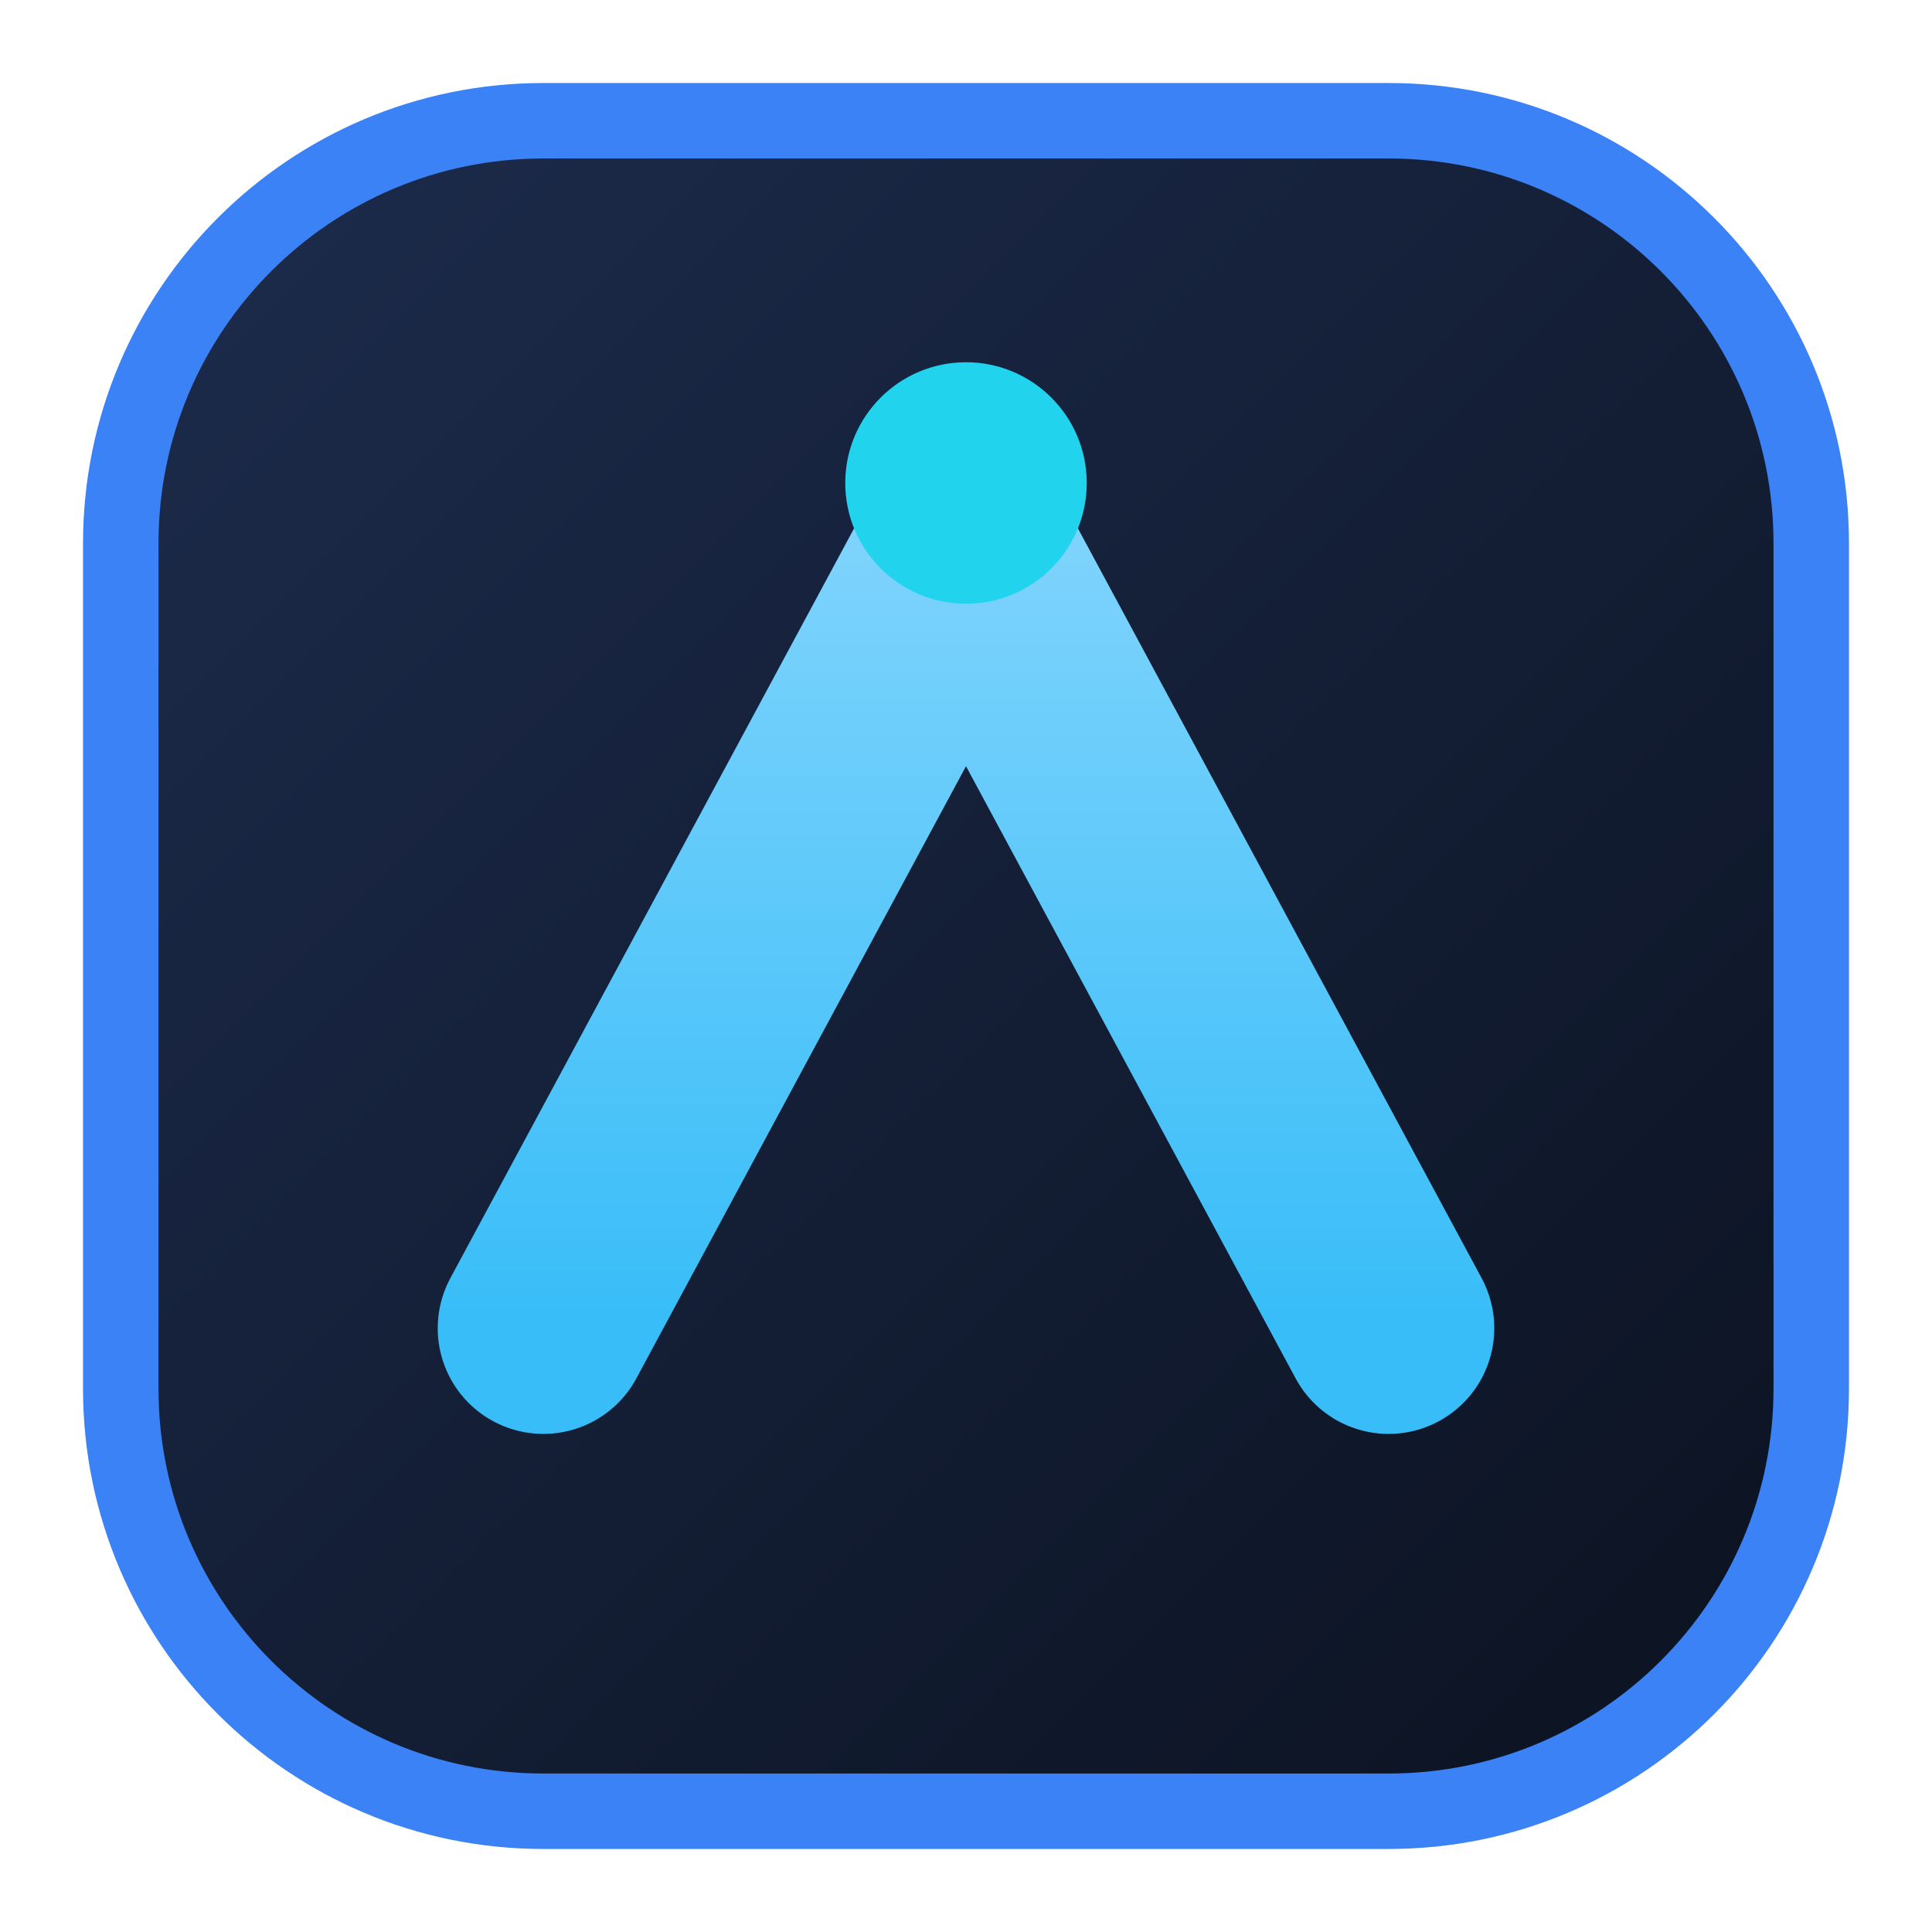
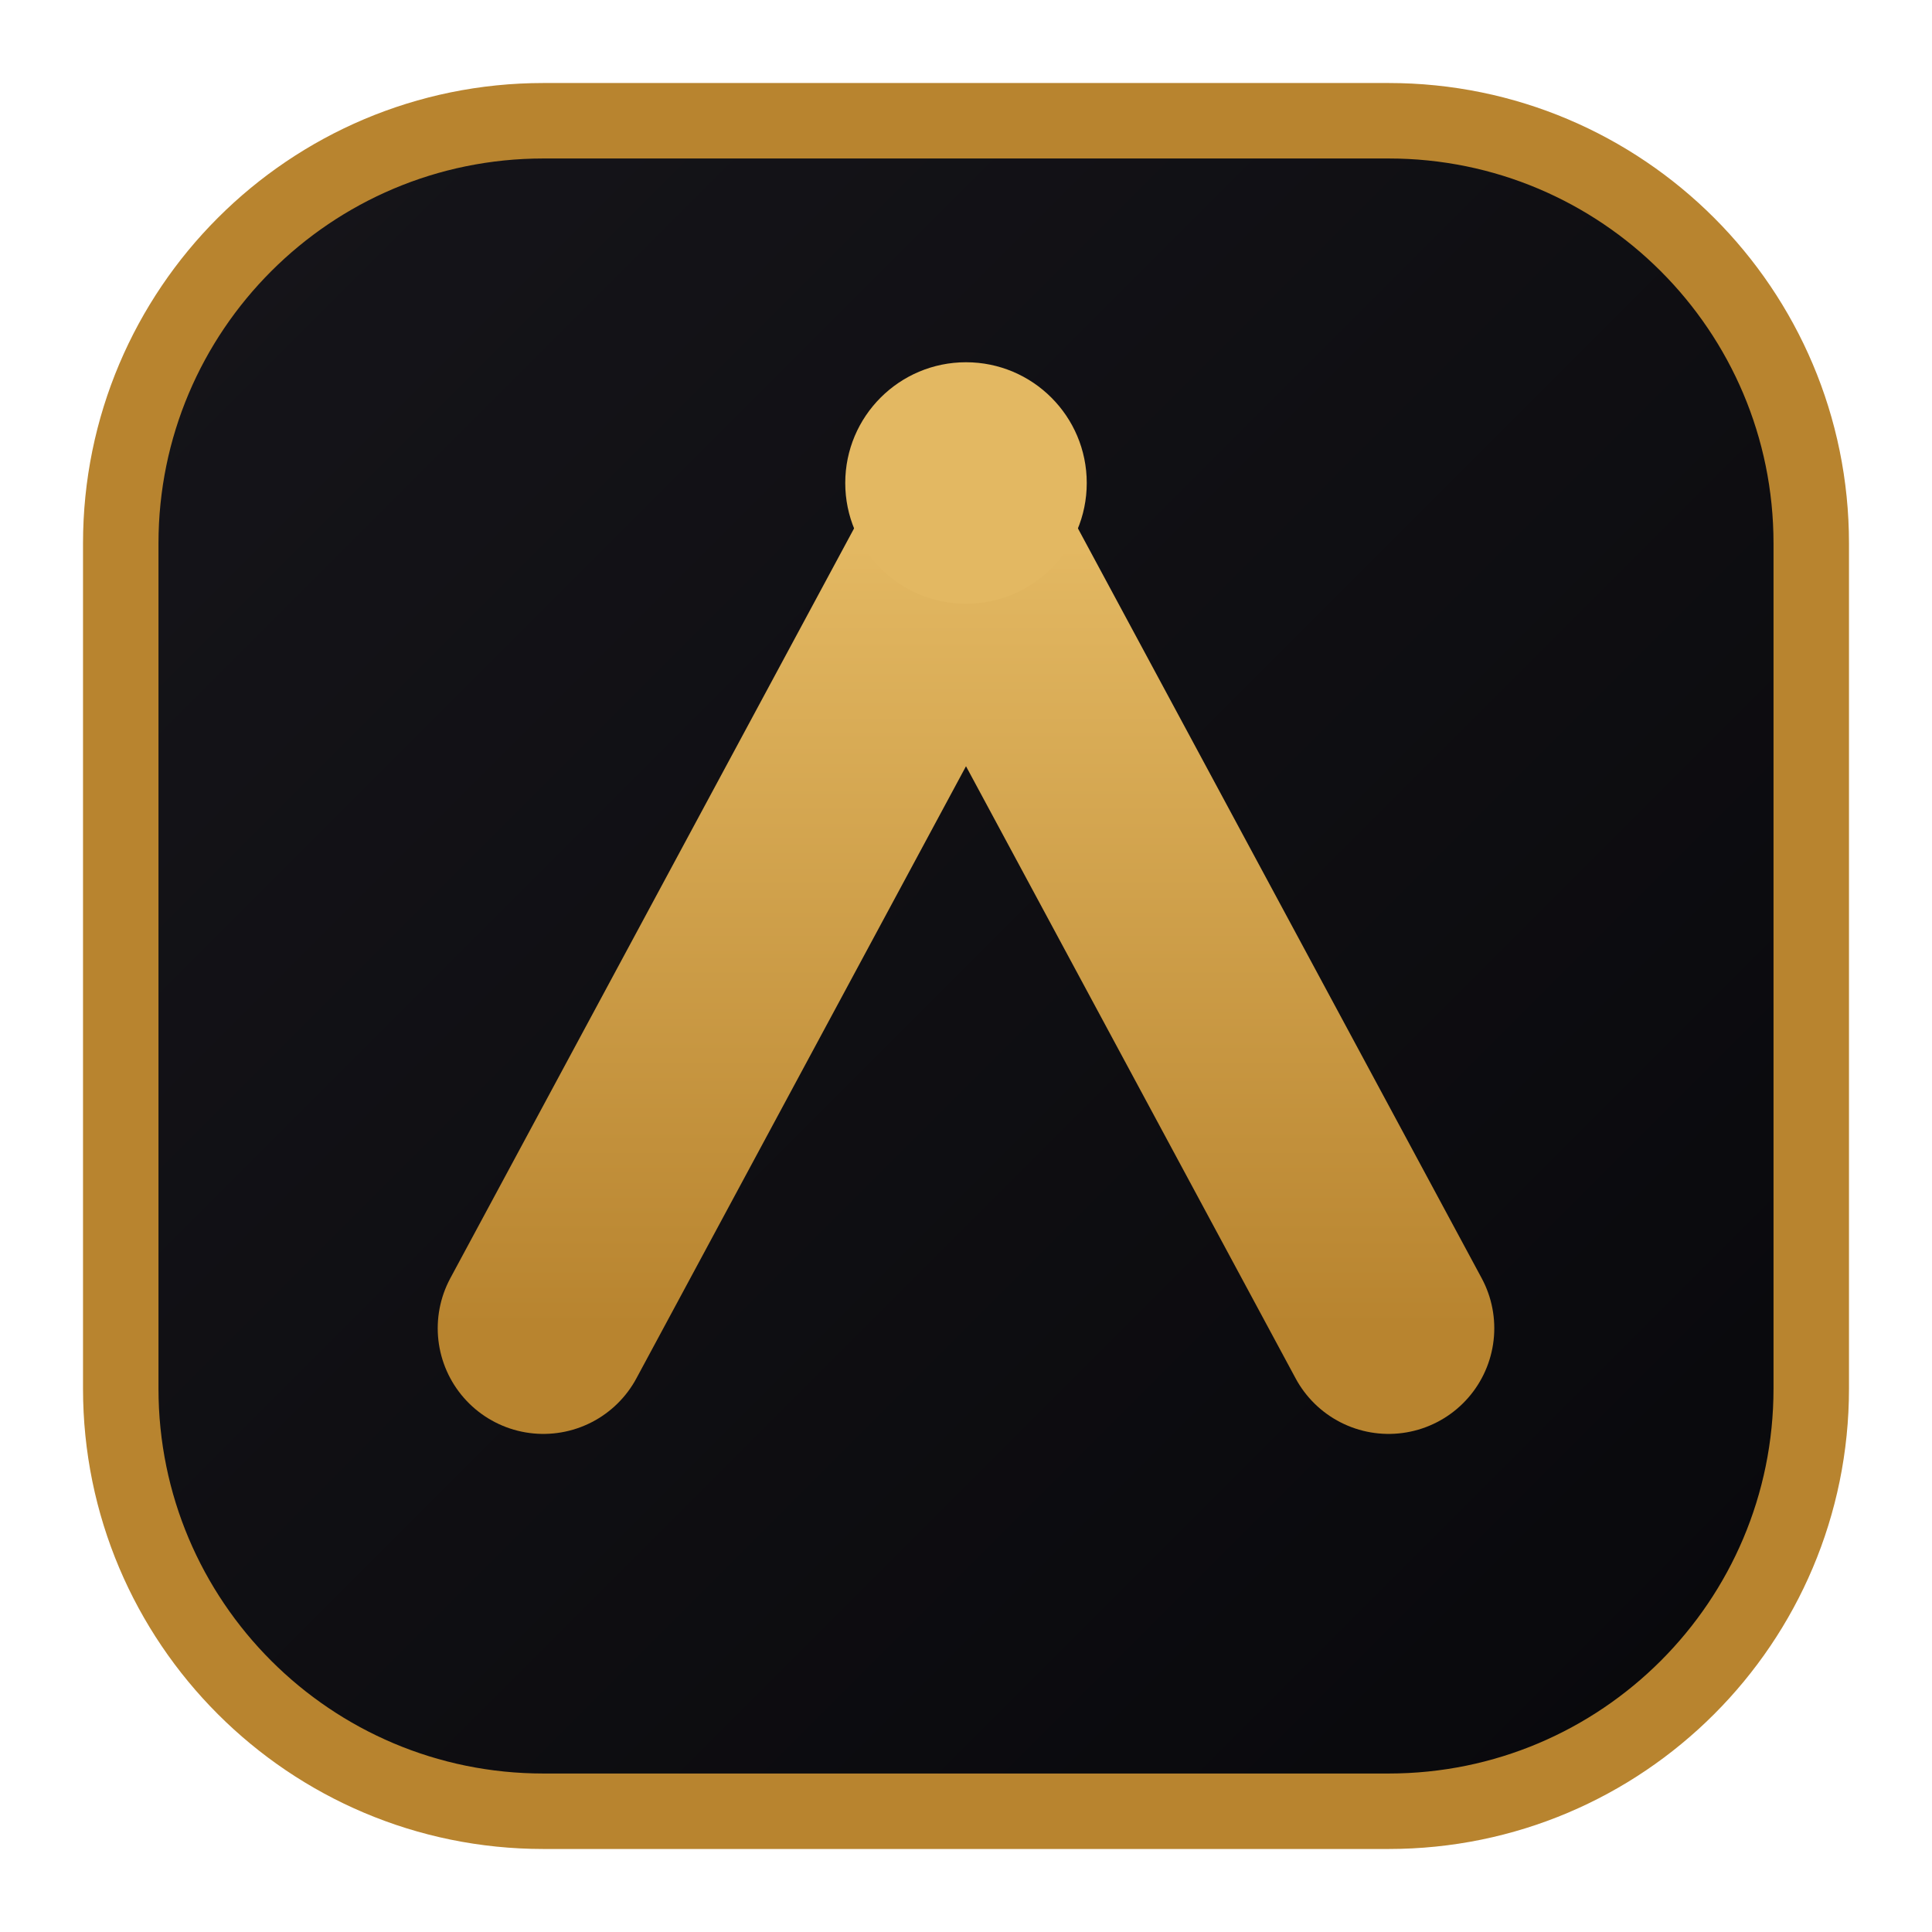
<svg xmlns="http://www.w3.org/2000/svg" viewBox="0 0 64 64">
  <defs>
    <linearGradient id="favBg" x1="0%" y1="0%" x2="100%" y2="100%">
-       <stop offset="0%" stop-color="#1d2c4d" />
-       <stop offset="100%" stop-color="#0b1220" />
+       <stop offset="0%" stop-color="#16151a" />
+       <stop offset="100%" stop-color="#08080b" />
    </linearGradient>
    <linearGradient id="favA" x1="0%" y1="0%" x2="0%" y2="100%">
-       <stop offset="0%" stop-color="#7dd3fc" />
-       <stop offset="100%" stop-color="#38bdf8" />
+       <stop offset="0%" stop-color="#e3b862" />
+       <stop offset="100%" stop-color="#b8842f" />
    </linearGradient>
  </defs>
-   <rect x="4" y="4" width="56" height="56" rx="14" fill="url(#favBg)" stroke="#3b82f6" stroke-width="2.5" />
+   <rect x="4" y="4" width="56" height="56" rx="14" fill="url(#favBg)" stroke="#b8842f" stroke-width="2.5" />
  <g stroke-linecap="round" stroke-linejoin="round">
    <path d="M18 44 L32 18 L46 44" fill="none" stroke="url(#favA)" stroke-width="7" />
    <path d="M23.5 37 L40.5 37" fill="none" stroke="url(#favA)" stroke-width="5" opacity="0.9" />
  </g>
-   <circle cx="32" cy="16" r="4" fill="#22d3ee" />
+   <circle cx="32" cy="16" r="4" fill="#e3b862" />
</svg>
